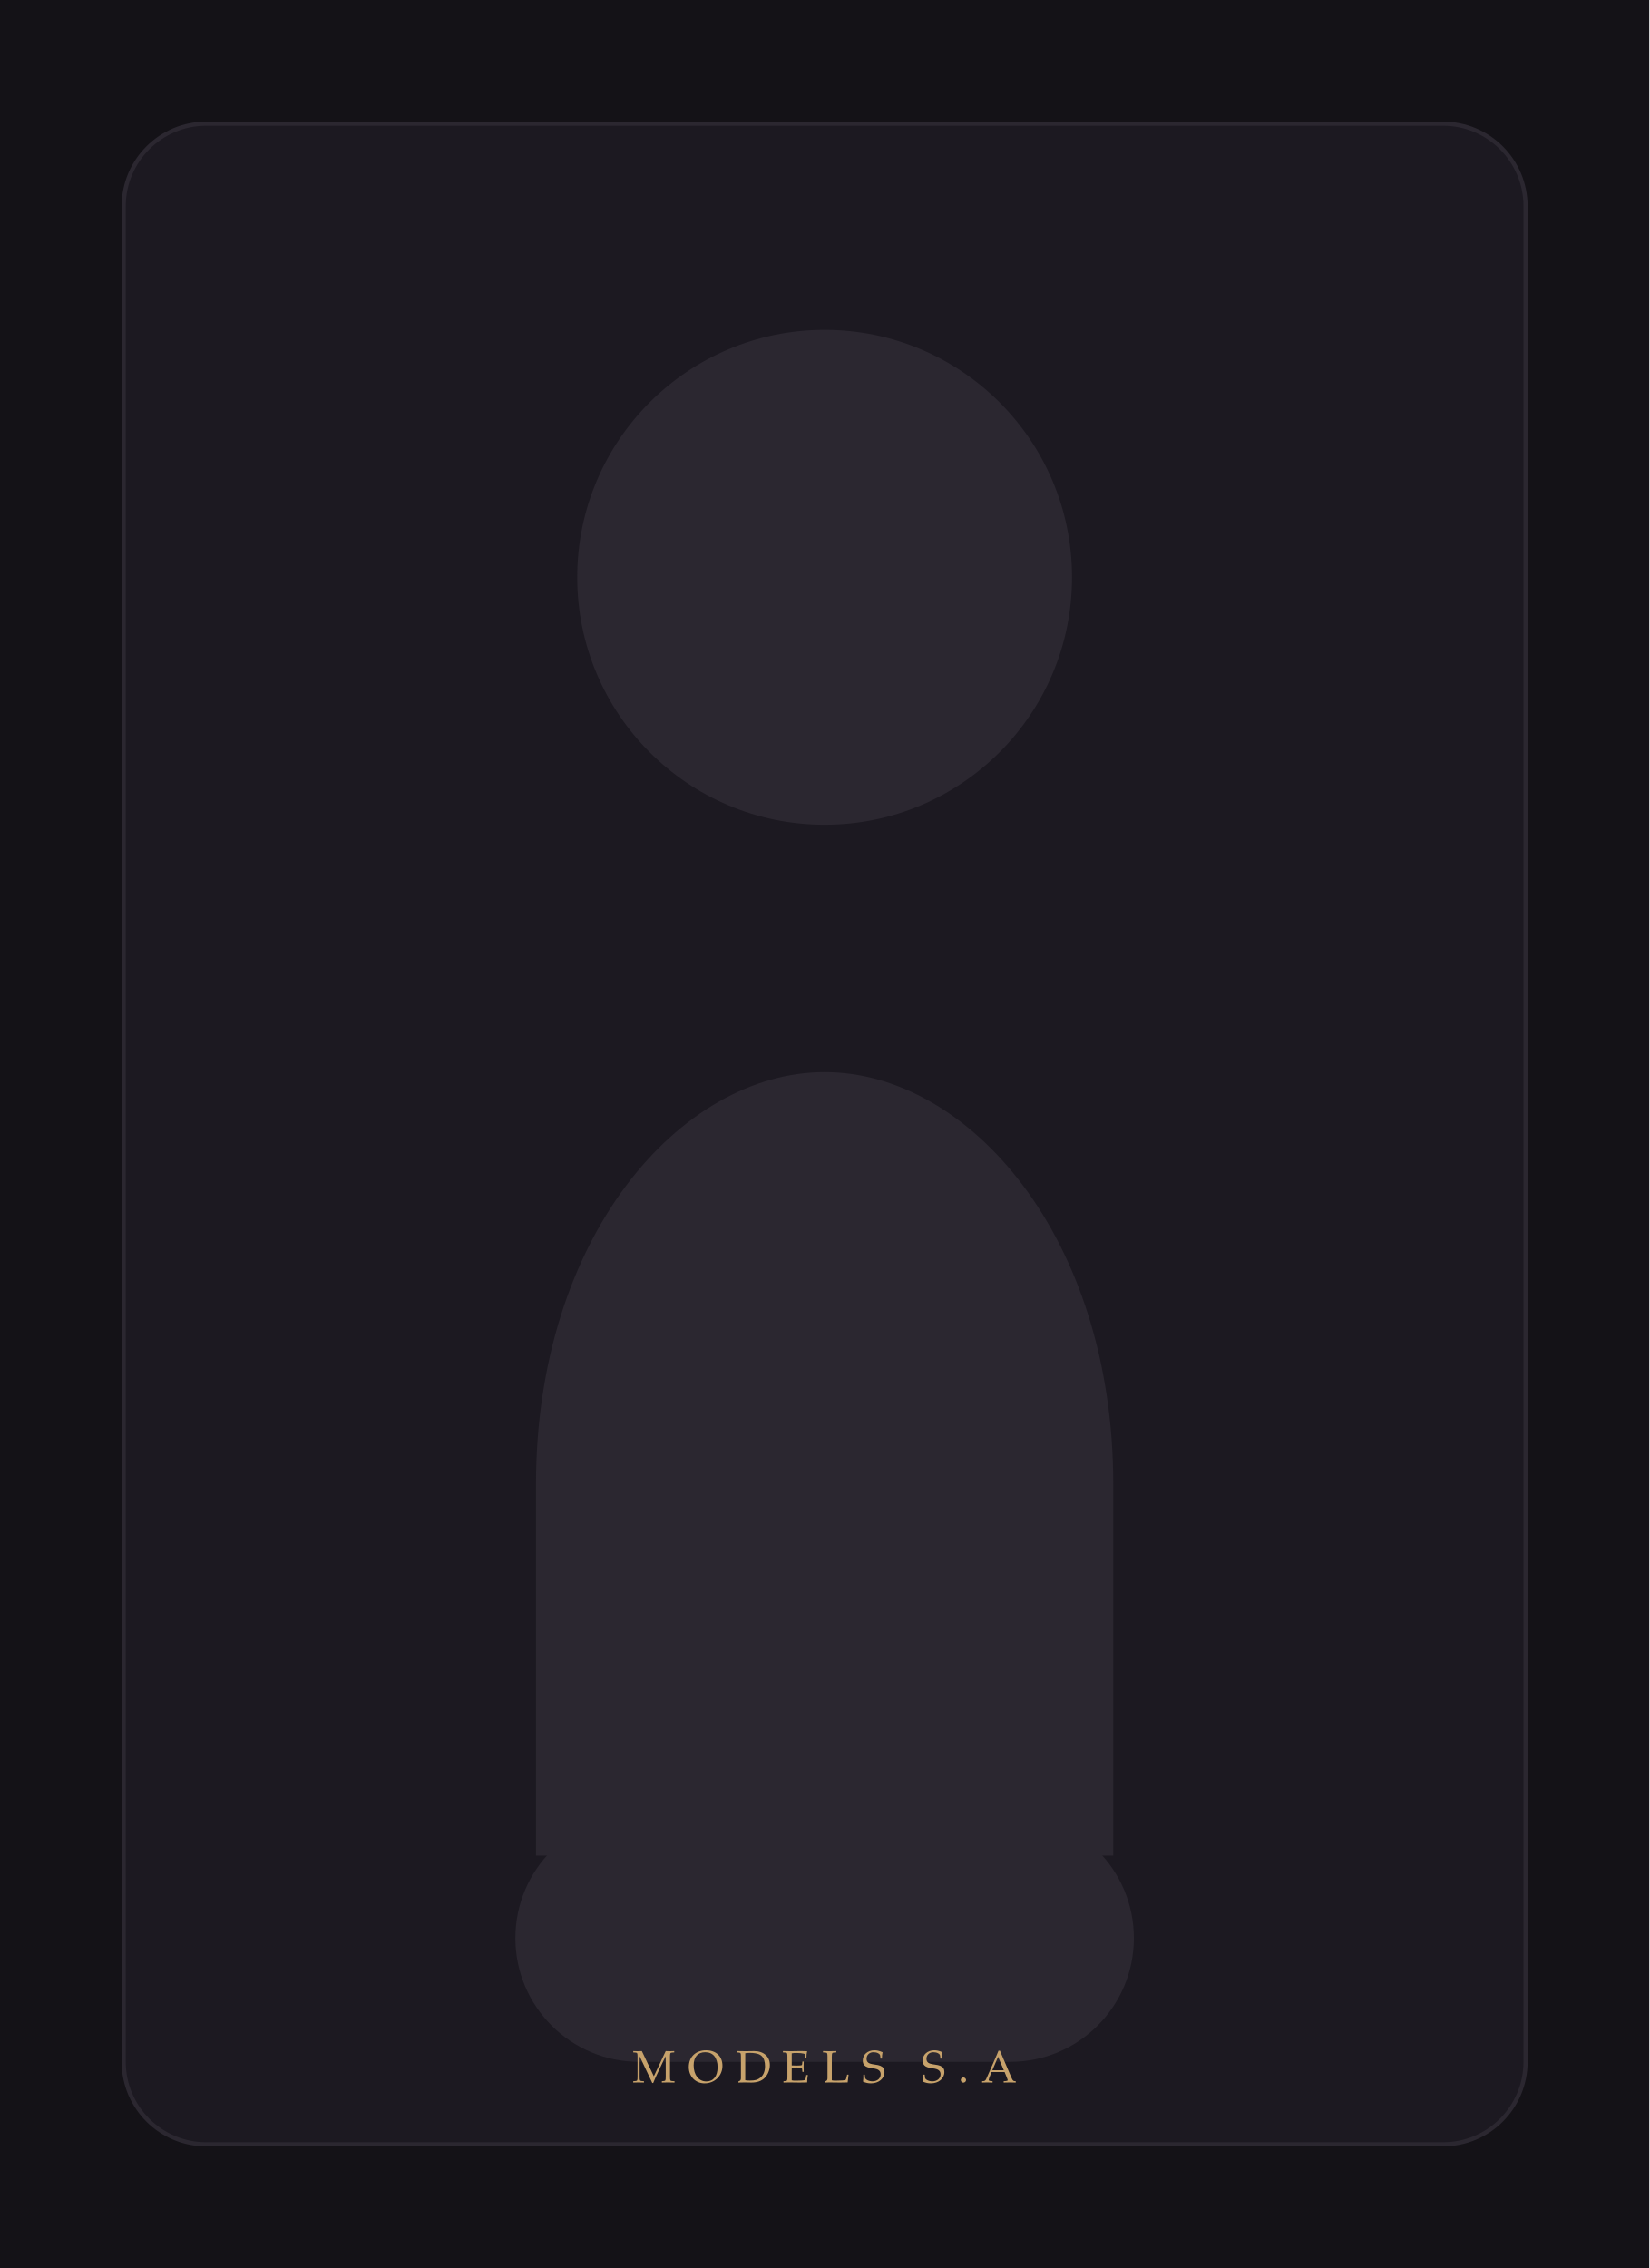
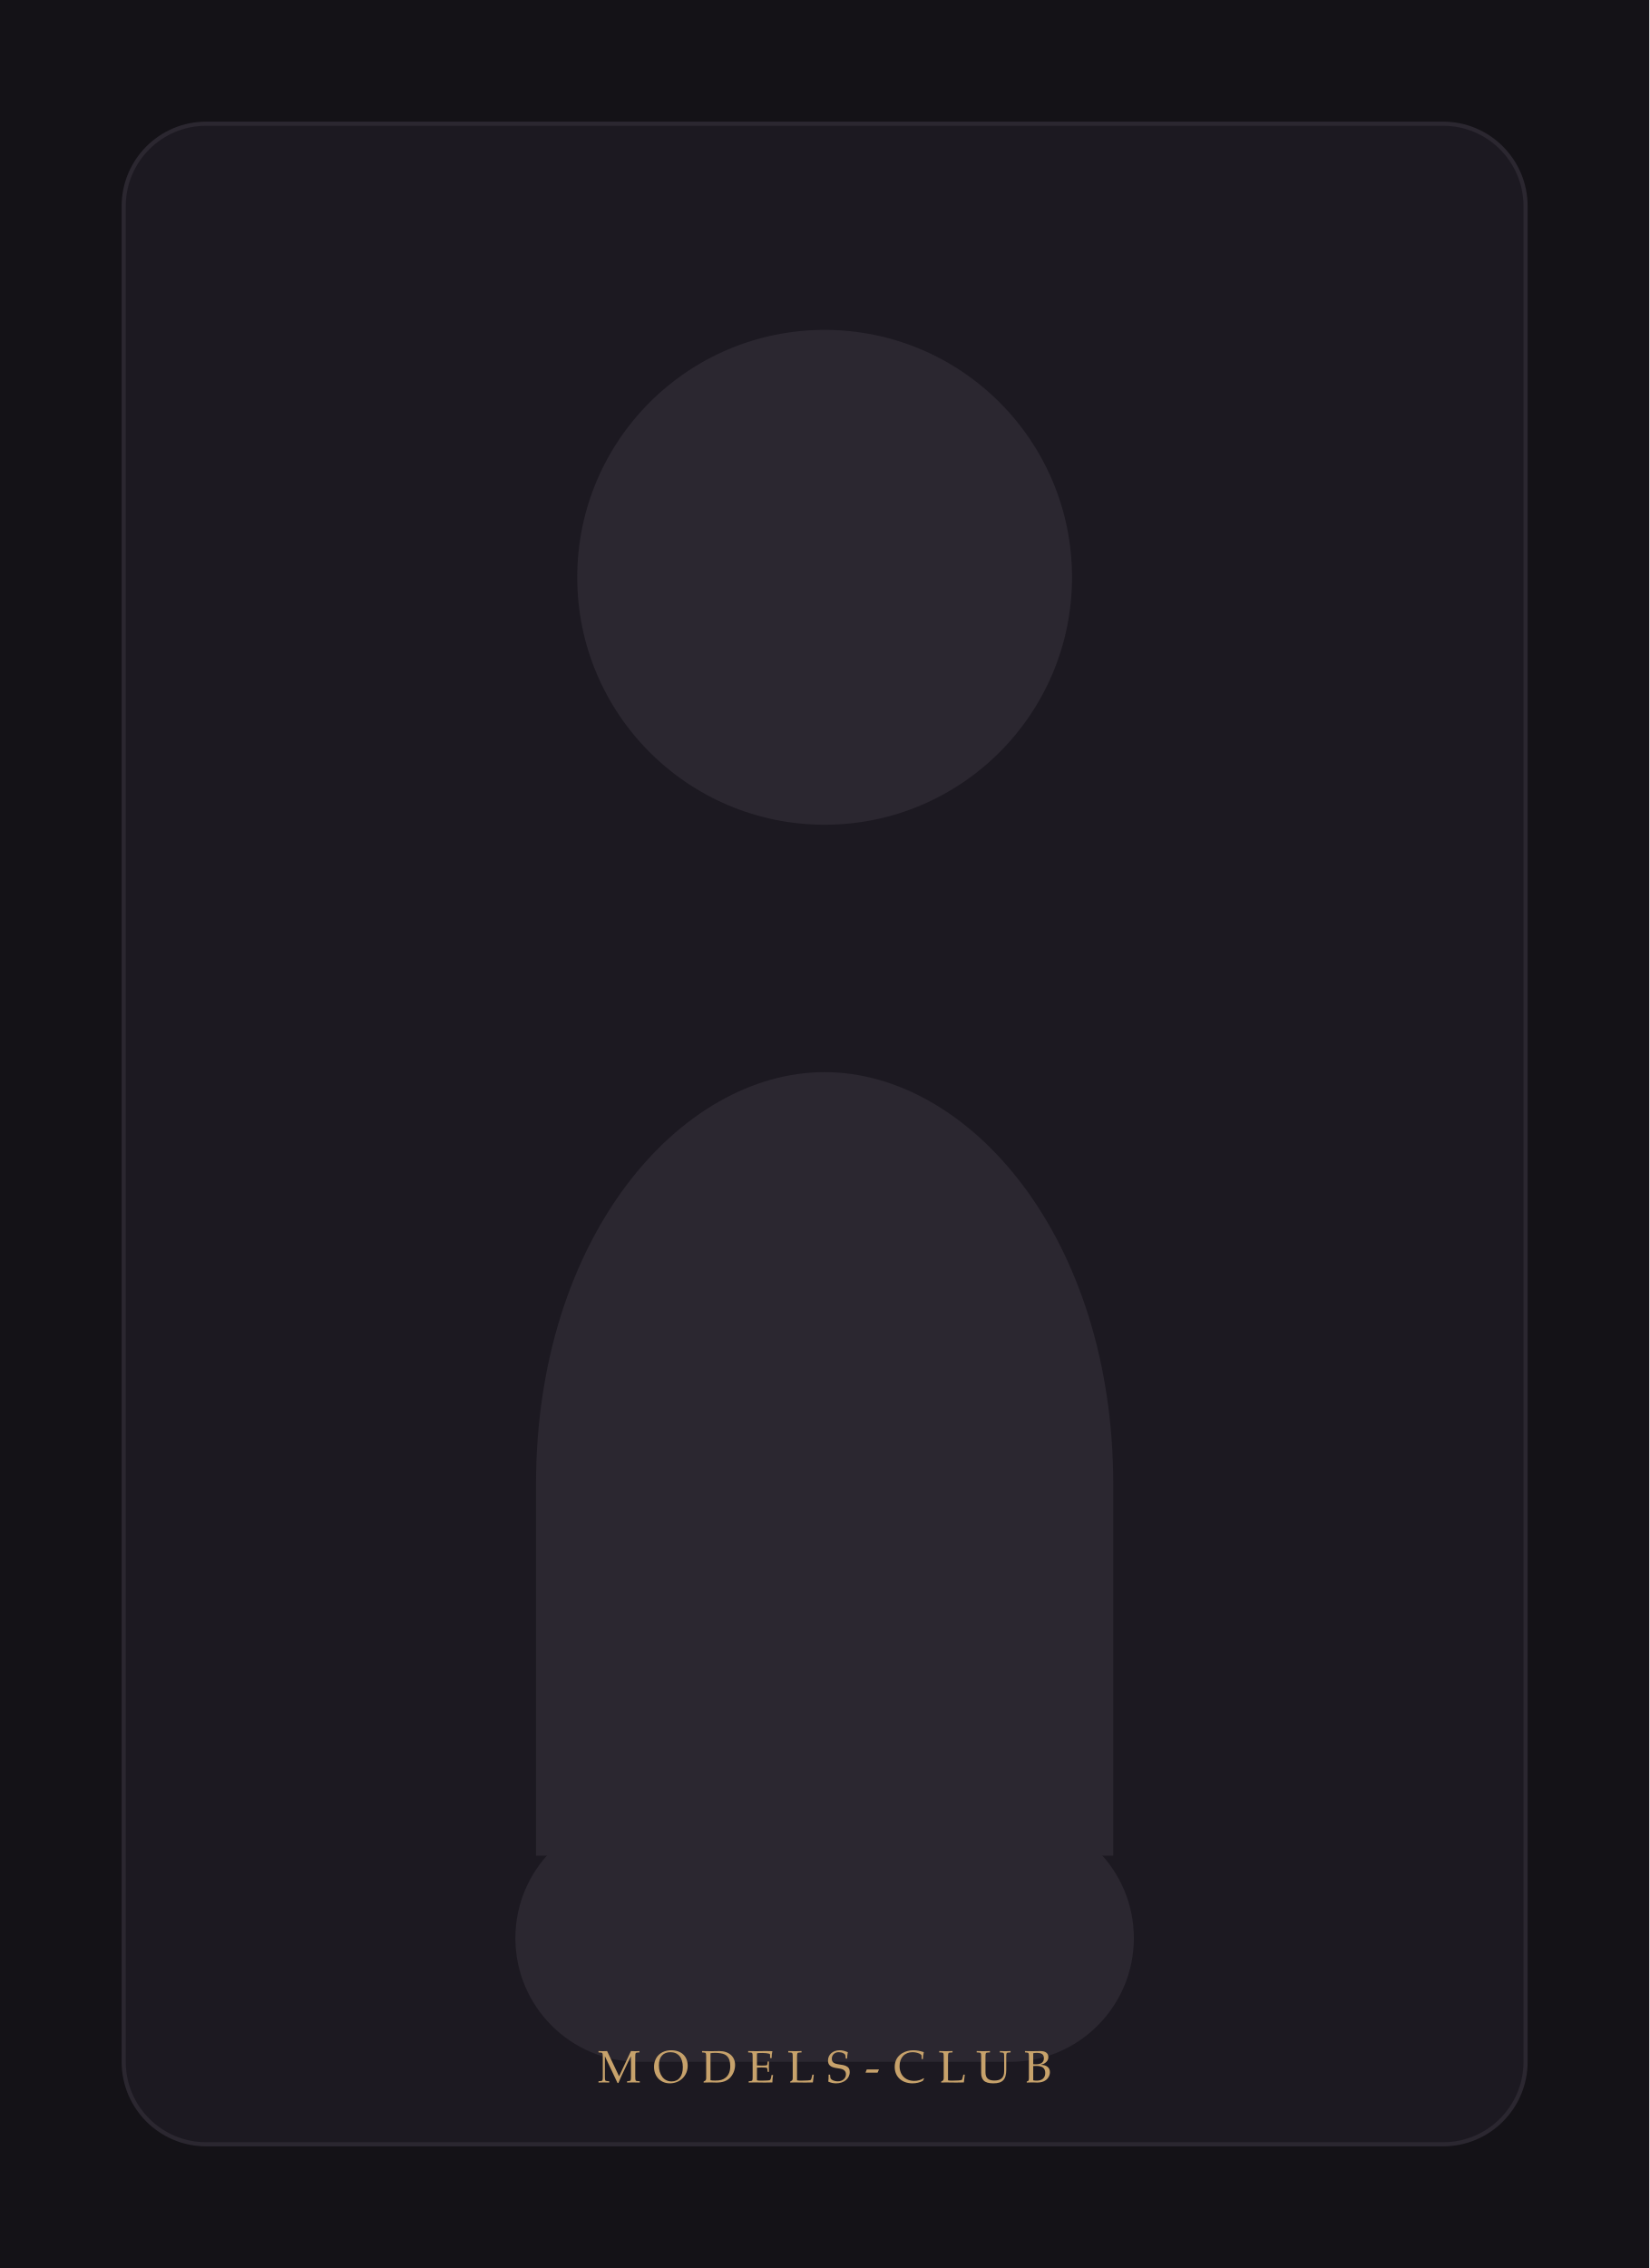
<svg xmlns="http://www.w3.org/2000/svg" width="800" height="1100" viewBox="0 0 800 1100" fill="none">
  <rect width="800" height="1100" fill="#141217" />
  <rect x="60" y="60" width="680" height="980" rx="40" fill="#1c1921" stroke="#2b2730" stroke-width="2" />
  <circle cx="400" cy="280" r="120" fill="#2b2730" />
  <path d="M260 720C260 600 330 520 400 520C470 520 540 600 540 720V900H260V720Z" fill="#2b2730" />
  <rect x="250" y="880" width="300" height="120" rx="60" fill="#2b2730" />
  <text x="400" y="1010" fill="#c7a26b" font-size="22" font-family="Palatino Linotype, serif" text-anchor="middle" letter-spacing="6">
-     MODELS S.A
+     MODELS-CLUB
  </text>
</svg>
